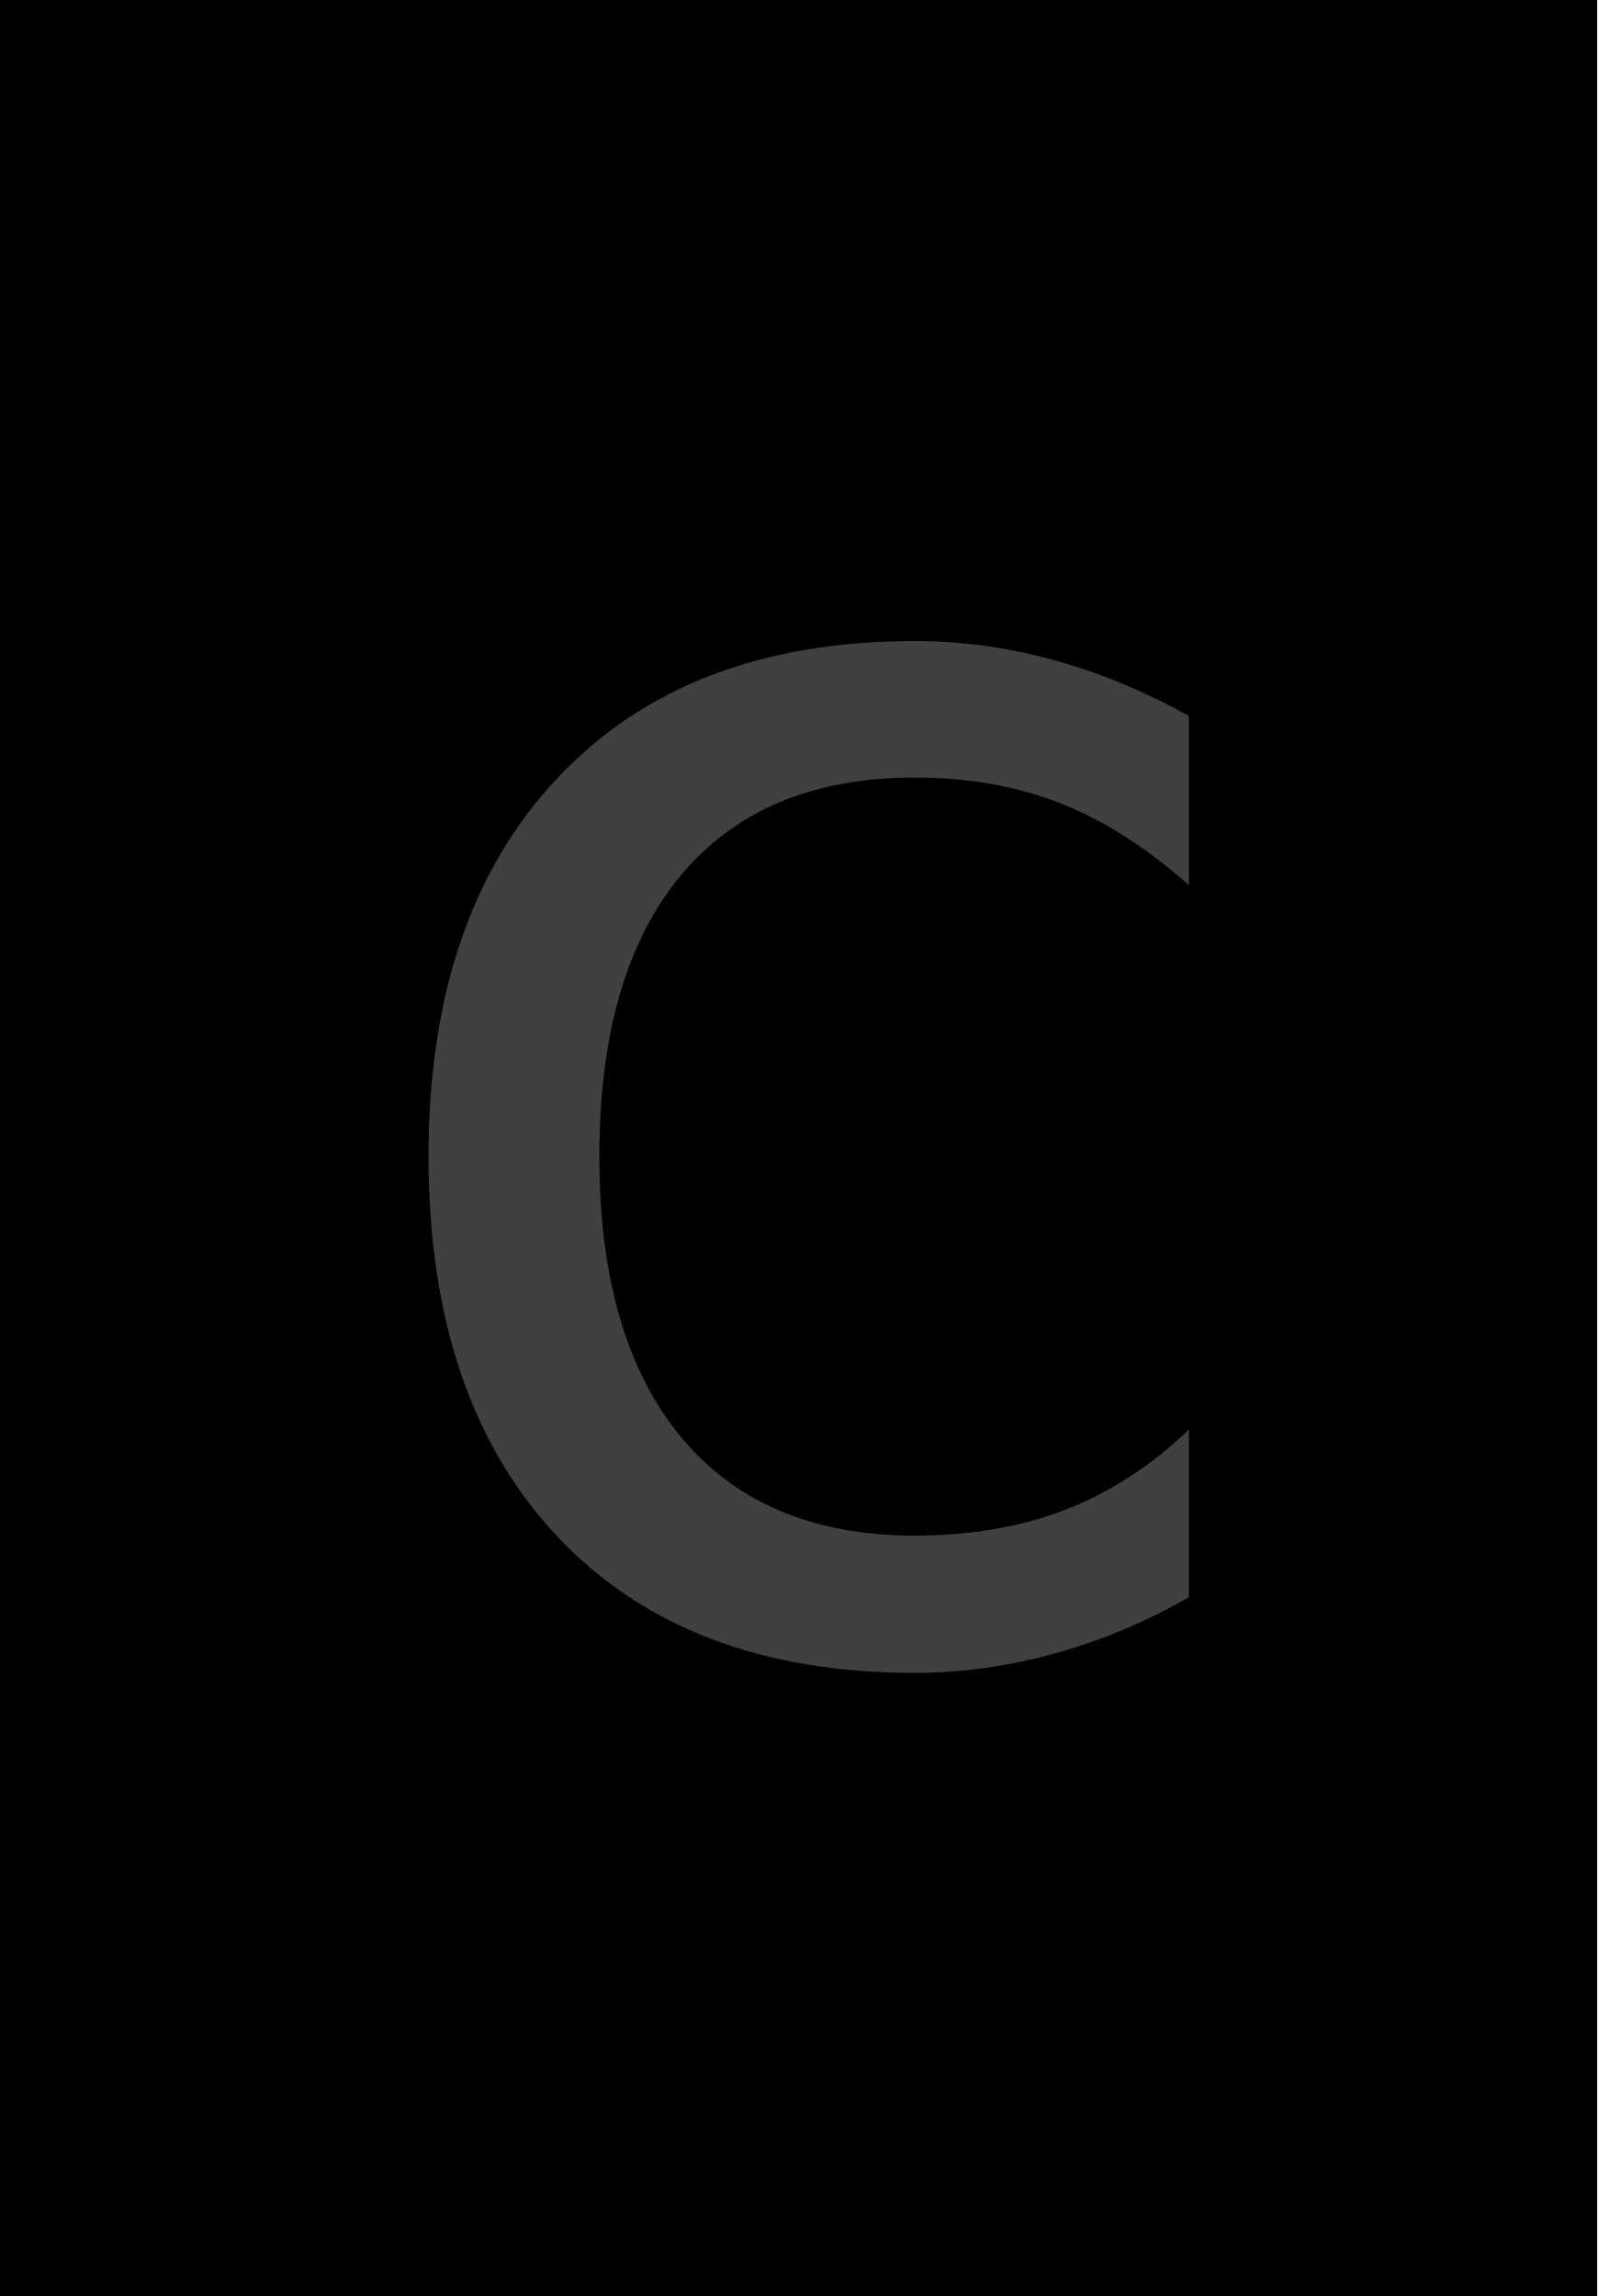
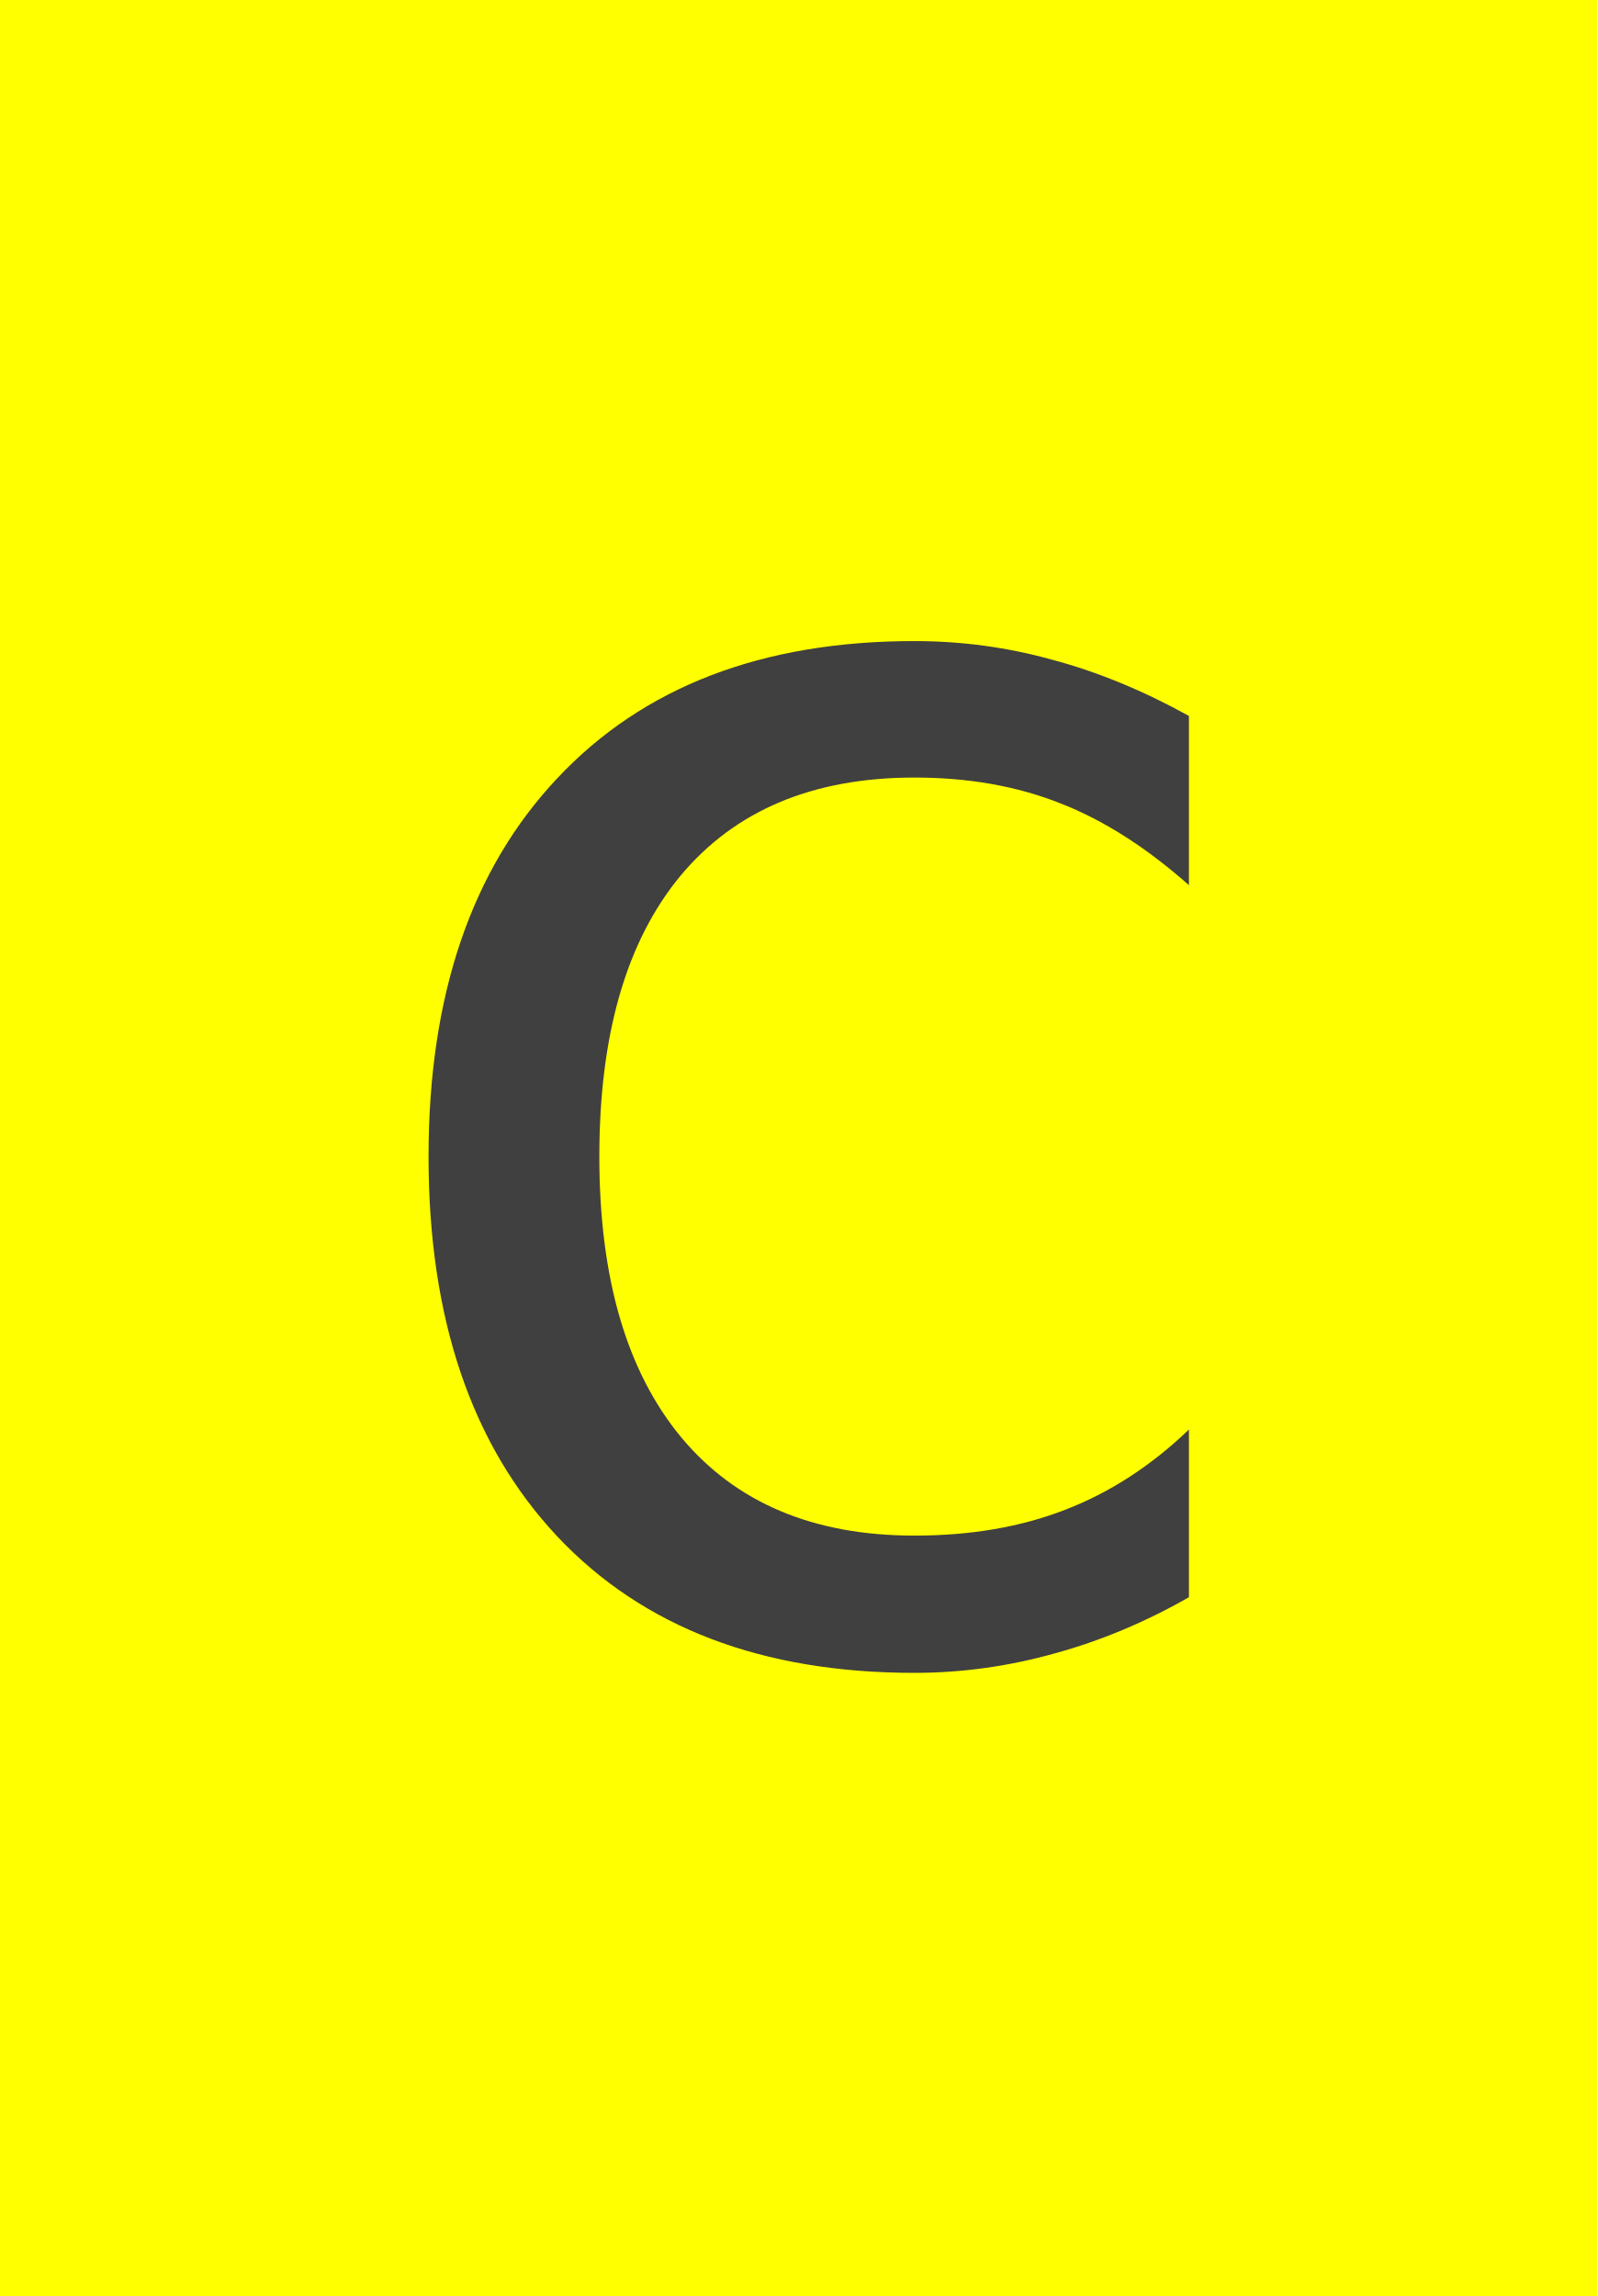
<svg xmlns="http://www.w3.org/2000/svg" width="32" height="46" viewBox="0 0 32 46">
-   <rect width="32" height="46" fill="#000000" />
+   <rect width="32" height="46" fill="#FFFF00" />
  <text x="16" y="33" font-family="Consolas,'DejaVu Sans Mono',Menlo,monospace" font-size="36" fill="#404040" text-anchor="middle">c</text>
</svg>
